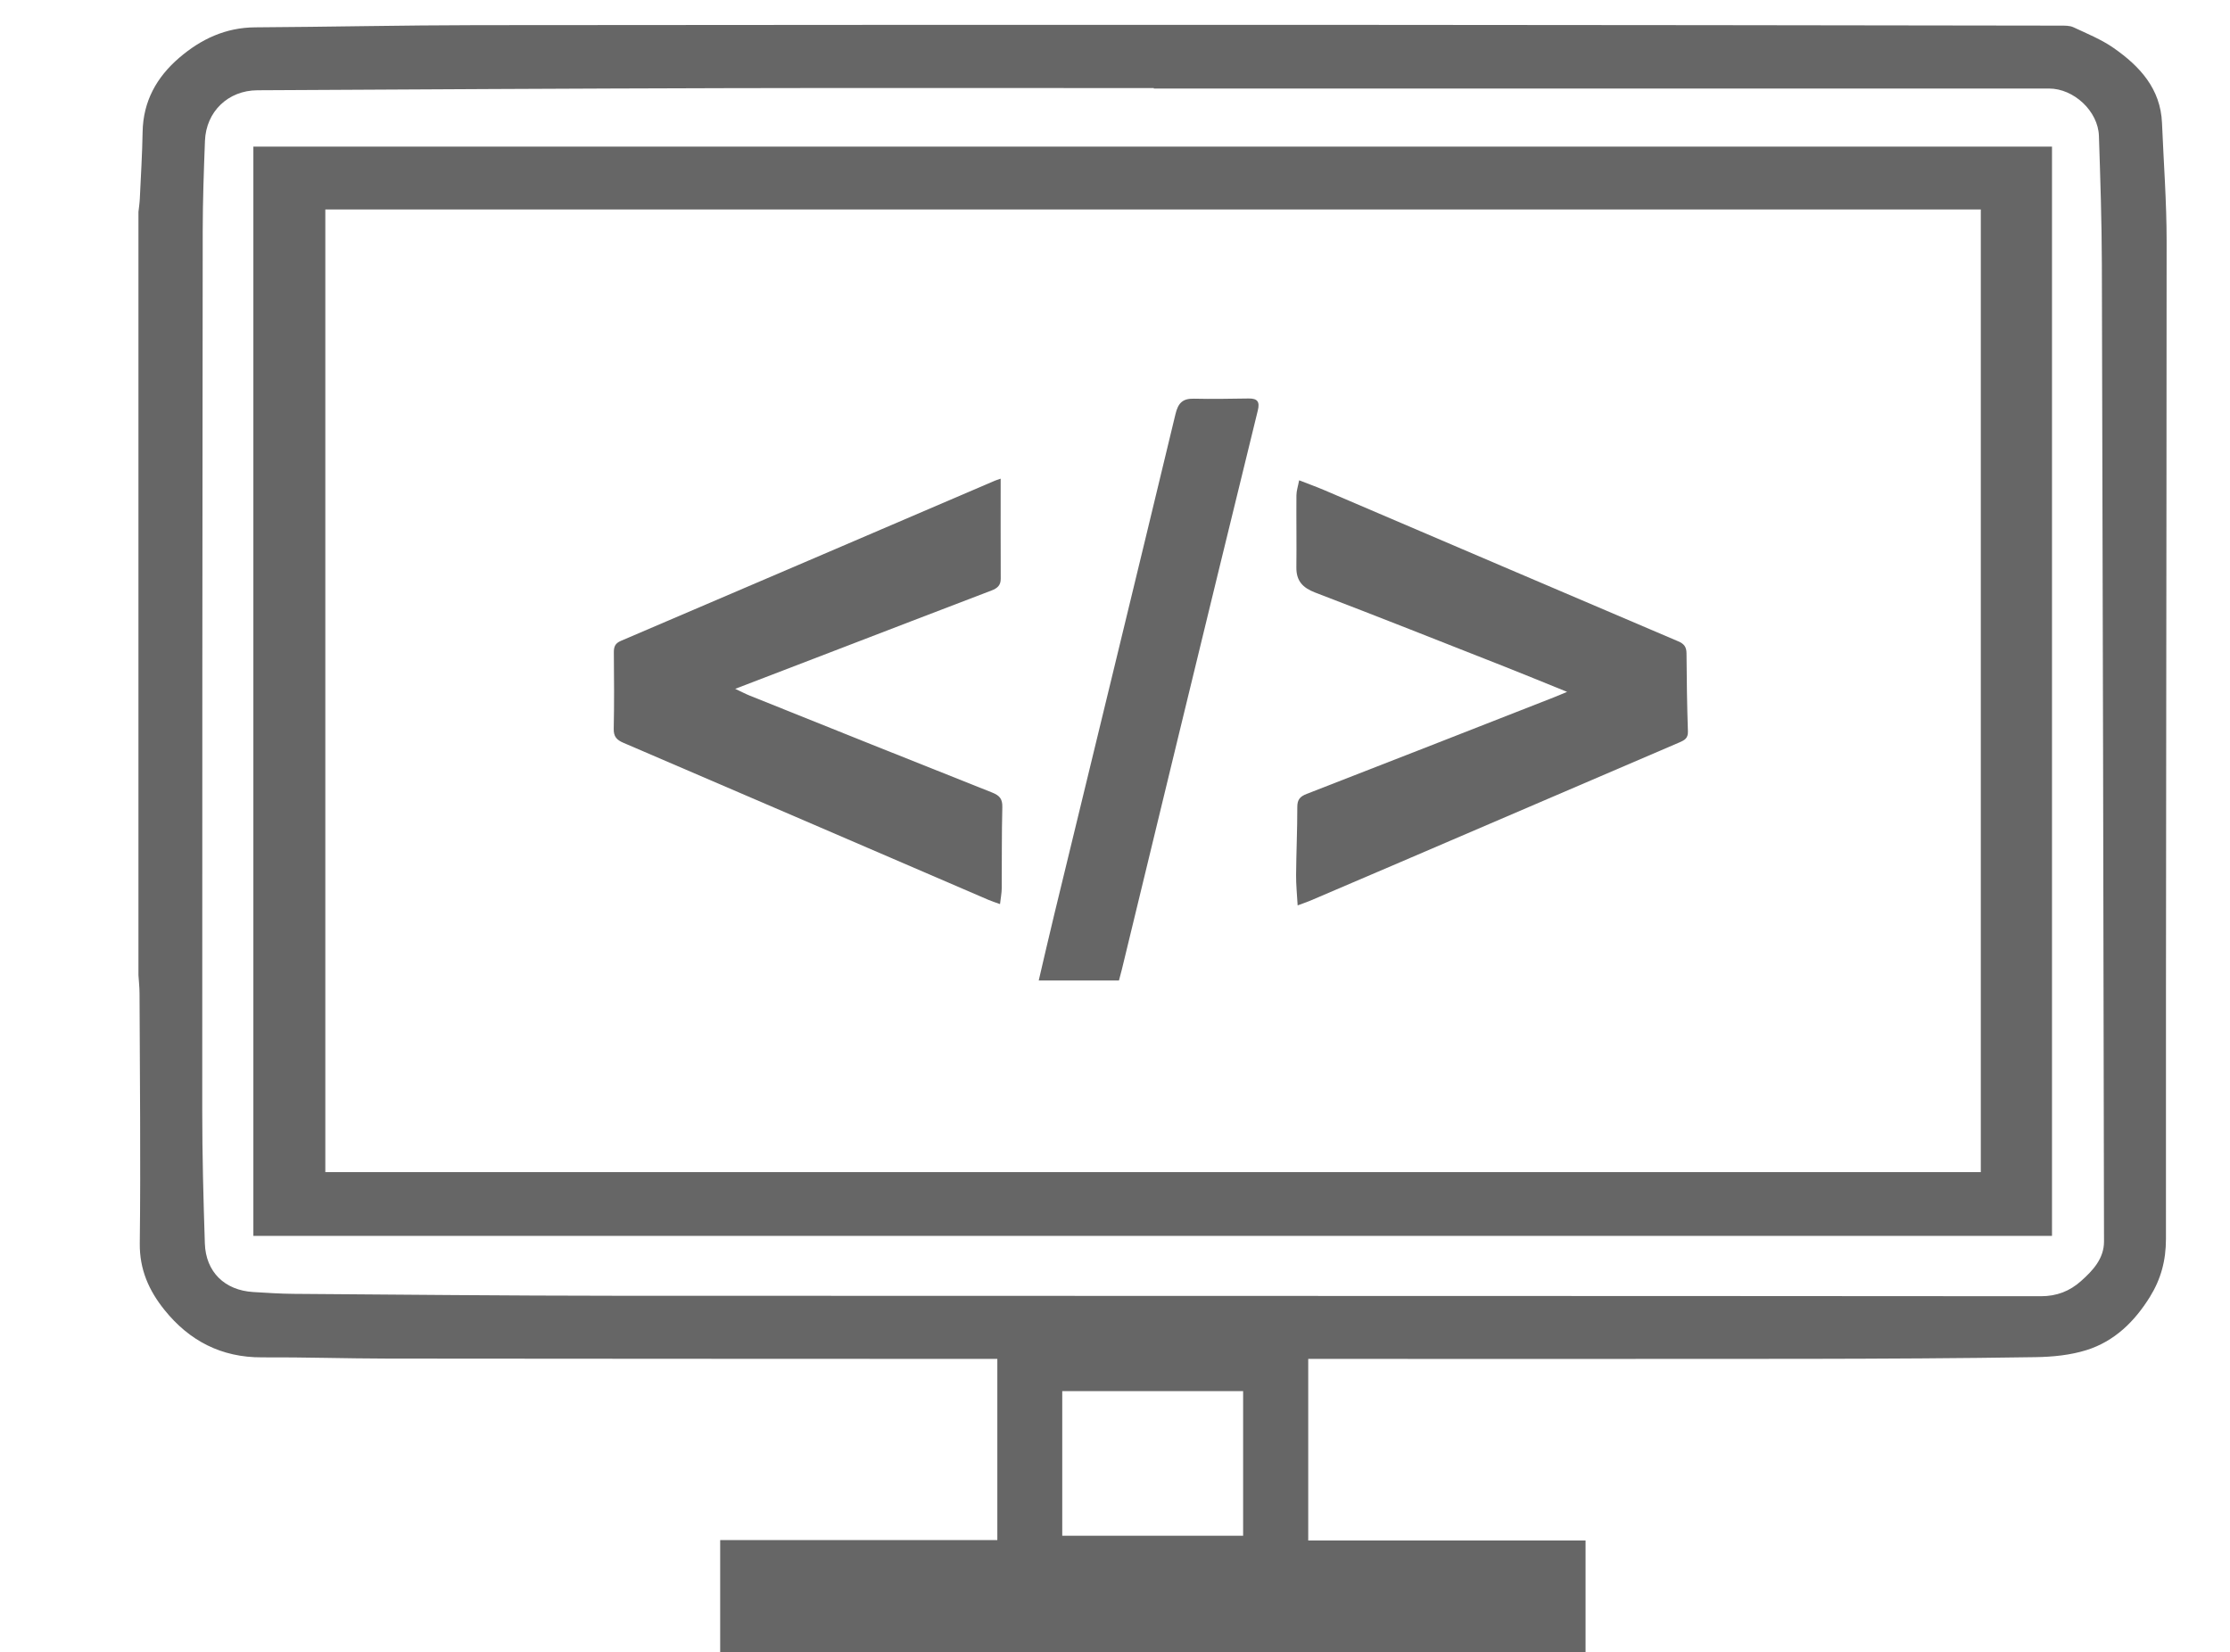
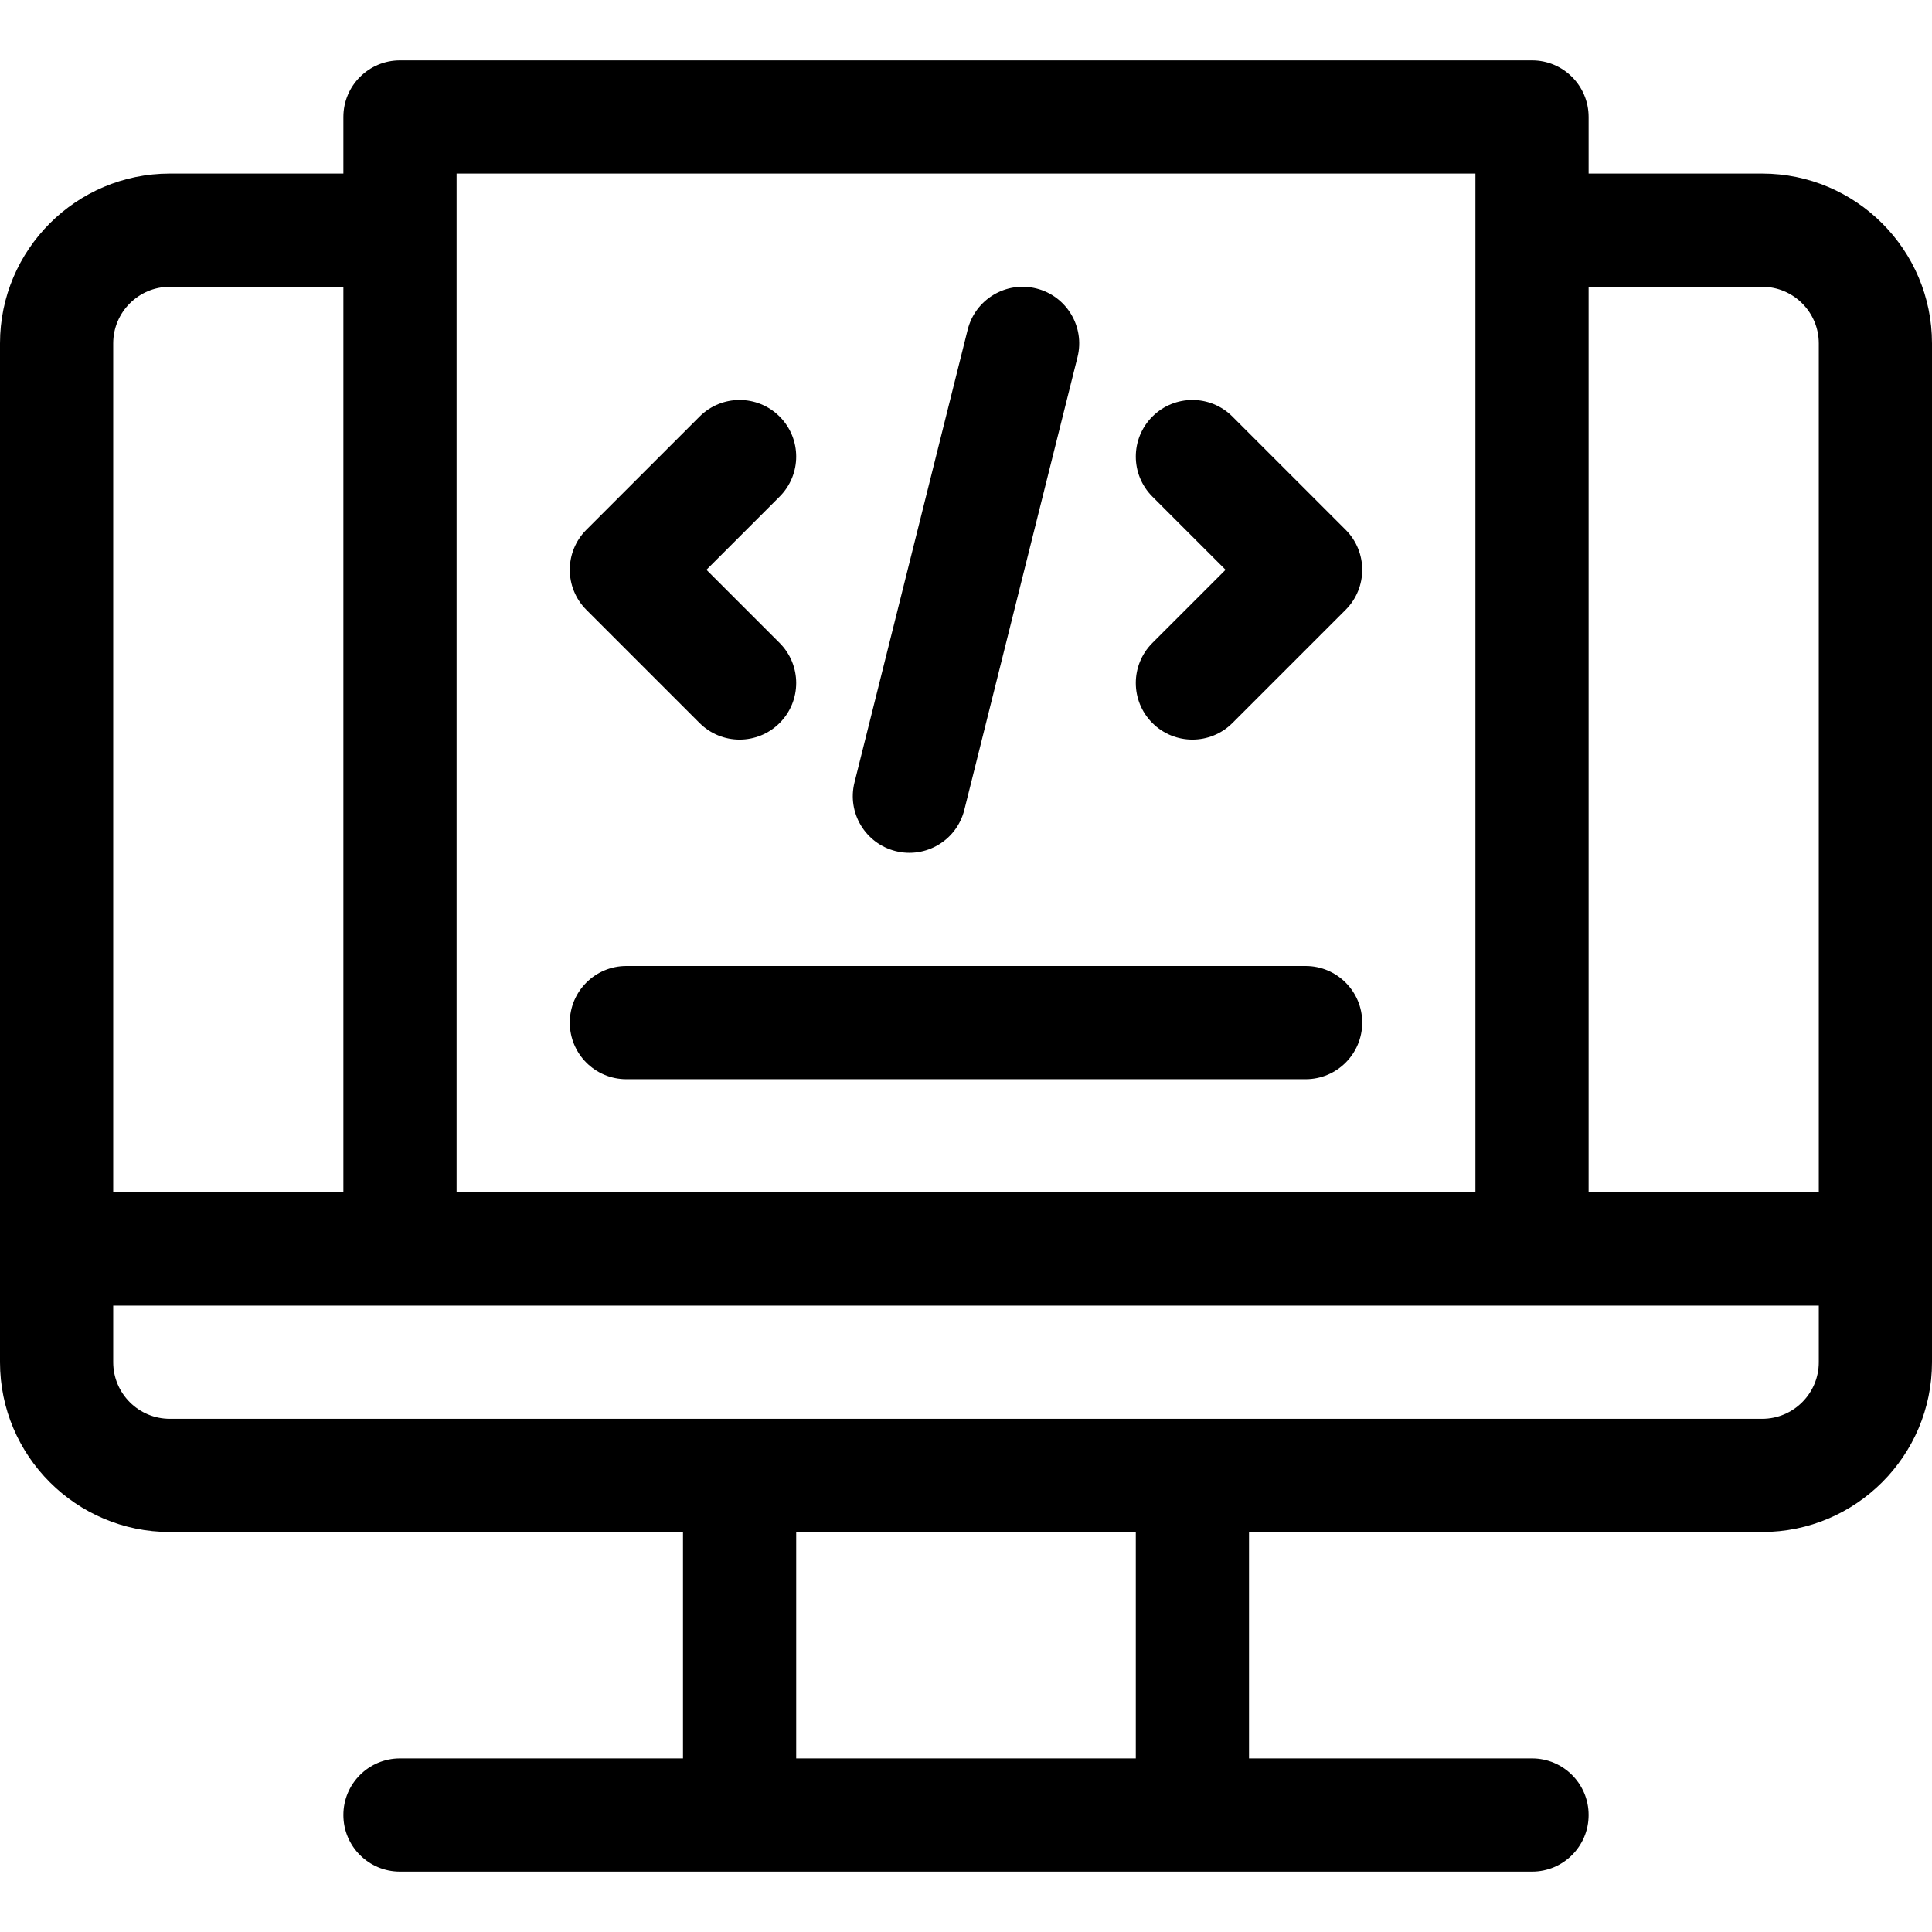
- <svg xmlns="http://www.w3.org/2000/svg" version="1.1" id="Layer_1" x="0px" y="0px" width="191.097px" height="141.546px" viewBox="0 0 191.097 141.546" enable-background="new 0 0 191.097 141.546" xml:space="preserve">
+ <svg xmlns="http://www.w3.org/2000/svg" id="Capa_1" enable-background="new 0 0 512 512" height="512" viewBox="0 0 512 512" width="512">
  <g>
-     <path fill="#666666" d="M135.874,142.439H61.715v-10.465h23.75v-15.526c-0.475,0-0.884,0-1.294,0   c-16.967-0.007-33.936-0.009-50.903-0.027c-3.605-0.005-7.211-0.124-10.817-0.105c-3.486,0.015-6.232-1.42-8.357-4.065   c-1.324-1.647-2.143-3.455-2.116-5.706c0.085-7.137,0.003-14.276-0.021-21.412c-0.001-0.524-0.061-1.048-0.093-1.572V18.157   c0.041-0.376,0.1-0.752,0.117-1.13c0.089-1.907,0.207-3.813,0.24-5.722c0.046-2.62,1.197-4.688,3.137-6.354   c1.86-1.596,3.969-2.593,6.505-2.608c6.326-0.038,12.653-0.18,18.979-0.188c25.103-0.028,50.205-0.031,75.308-0.024   c20.135,0.005,40.271,0.038,60.404,0.065c0.379,0,0.802-0.012,1.128,0.141c1.174,0.549,2.399,1.046,3.452,1.781   c2.235,1.561,4.014,3.484,4.136,6.421c0.14,3.375,0.397,6.748,0.396,10.123c-0.005,28.499-0.072,56.997-0.057,85.495   c0,1.854-0.426,3.442-1.374,4.974c-1.313,2.119-3.041,3.812-5.437,4.563c-1.381,0.433-2.897,0.581-4.356,0.604   c-6.533,0.101-13.067,0.135-19.602,0.145c-13.838,0.018-27.675,0.005-41.512,0.005h-1.221v15.563h23.766V142.439z M98.873,7.587   V7.548c-12.211,0-24.423-0.024-36.633,0.006C48.847,7.587,35.454,7.663,22.061,7.735c-2.525,0.014-4.404,1.834-4.498,4.343   c-0.096,2.554-0.188,5.11-0.191,7.665c-0.028,25.148-0.046,50.297-0.041,75.445c0,3.788,0.1,7.576,0.223,11.364   c0.08,2.45,1.704,4.021,4.153,4.166c1.15,0.069,2.302,0.147,3.454,0.156c9.165,0.065,18.33,0.16,27.494,0.164   c40.743,0.02,81.485,0.007,122.229,0.04c1.378,0,2.48-0.44,3.443-1.297c1.02-0.907,1.977-1.931,1.974-3.398   c-0.048-27.909-0.104-55.819-0.185-83.729c-0.01-3.67-0.13-7.342-0.252-11.011c-0.07-2.124-2.158-4.056-4.27-4.056H98.873z    M106.528,119.208h-15.5v12.395h15.5V119.208z" />
-     <path fill="#666666" d="M21.712,12.564h154.131v93.342H21.712V12.564z M169.743,17.949H27.878v82.494h141.865V17.949z" />
-     <path fill="#666666" d="M134.292,59.289c-1.934-0.782-3.645-1.489-5.367-2.168c-5.401-2.127-10.8-4.269-16.224-6.344   c-1.084-0.415-1.625-1.011-1.61-2.169c0.025-2.054-0.012-4.109,0.005-6.164c0.003-0.391,0.137-0.78,0.232-1.286   c0.79,0.309,1.476,0.555,2.145,0.839c10.109,4.32,20.215,8.649,30.332,12.956c0.519,0.221,0.714,0.488,0.718,1.034   c0.016,2.232,0.045,4.464,0.121,6.694c0.021,0.582-0.292,0.751-0.721,0.935c-7.964,3.414-15.926,6.833-23.889,10.25   c-2.572,1.104-5.147,2.205-7.724,3.303c-0.32,0.136-0.652,0.245-1.11,0.417c-0.052-0.933-0.141-1.773-0.133-2.613   c0.016-1.938,0.107-3.875,0.104-5.813c-0.002-0.637,0.227-0.904,0.808-1.129c7.063-2.74,14.113-5.508,21.167-8.27   C133.445,59.643,133.741,59.516,134.292,59.289" />
-     <path fill="#666666" d="M85.751,41.019c0,2.952-0.007,5.767,0.005,8.581c0.002,0.568-0.301,0.815-0.791,1.002   c-4.6,1.754-9.194,3.524-13.79,5.289c-2.639,1.013-5.279,2.026-8.173,3.137c0.552,0.259,0.892,0.439,1.247,0.582   c6.921,2.776,13.84,5.558,20.773,8.306c0.647,0.257,0.89,0.553,0.871,1.265c-0.061,2.318-0.031,4.639-0.052,6.959   c-0.004,0.399-0.085,0.799-0.146,1.334c-0.413-0.149-0.708-0.24-0.989-0.361C74.281,72.624,63.861,68.13,53.43,63.657   c-0.594-0.254-0.853-0.539-0.837-1.217c0.047-2.172,0.028-4.346,0.01-6.52c-0.004-0.488,0.097-0.787,0.609-1.005   c10.681-4.56,21.354-9.142,32.028-13.717C85.344,41.153,85.453,41.122,85.751,41.019" />
-     <path fill="#666666" d="M95.888,84.019h-6.875c0.445-1.895,0.866-3.743,1.313-5.585c3.472-14.312,6.96-28.621,10.403-42.94   c0.227-0.945,0.603-1.353,1.58-1.329c1.564,0.038,3.13,0.003,4.696-0.017c0.753-0.009,0.967,0.277,0.781,1.029   c-2.272,9.261-4.525,18.525-6.776,27.792c-1.629,6.699-3.248,13.401-4.872,20.101C96.063,83.378,95.977,83.687,95.888,84.019" />
+     <path d="m185.394 191.607c5.858 5.858 15.355 5.858 21.213 0s5.858-15.355 0-21.213l-19.394-19.394 19.394-19.393c5.858-5.858 5.858-15.355 0-21.213-5.857-5.858-15.355-5.858-21.213 0l-30 30c-5.858 5.858-5.858 15.355 0 21.213z" />
+     <path d="m305.394 191.607c5.858 5.858 15.355 5.858 21.213 0l30-30c5.858-5.858 5.858-15.355 0-21.213l-30-30c-5.857-5.858-15.355-5.858-21.213 0s-5.858 15.355 0 21.213l19.393 19.393-19.394 19.393c-5.858 5.858-5.858 15.356.001 21.214z" />
+     <path d="m226.448 207.362c-2.01 8.037 2.877 16.181 10.914 18.19 8.004 2.001 16.173-2.845 18.189-10.914l30-120c2.01-8.037-2.877-16.181-10.914-18.19-8.026-2.009-16.181 2.877-18.189 10.914z" />
+     <path d="m512 91c0-24.813-20.187-45-45-45h-46v-15c0-8.284-6.716-15-15-15h-300c-8.284 0-15 6.716-15 15v15h-46c-24.813 0-45 20.187-45 45v270c0 24.813 20.187 45 45 45h136v60h-75c-8.284 0-15 6.716-15 15s6.716 15 15 15h300c8.284 0 15-6.716 15-15s-6.716-15-15-15h-75v-60h136c24.813 0 45-20.187 45-45zm-45-15c8.271 0 15 6.729 15 15v225h-61v-240zm-346-30h270v270h-270zm-91 45c0-8.271 6.729-15 15-15h46v240h-61zm271 375h-90v-60h90zm181-105c0 8.271-6.729 15-15 15h-422c-8.271 0-15-6.729-15-15v-15h452z" />
+     <path d="m361 271c0-8.284-6.716-15-15-15h-180c-8.284 0-15 6.716-15 15s6.716 15 15 15h180c8.284 0 15-6.716 15-15z" />
  </g>
</svg>
